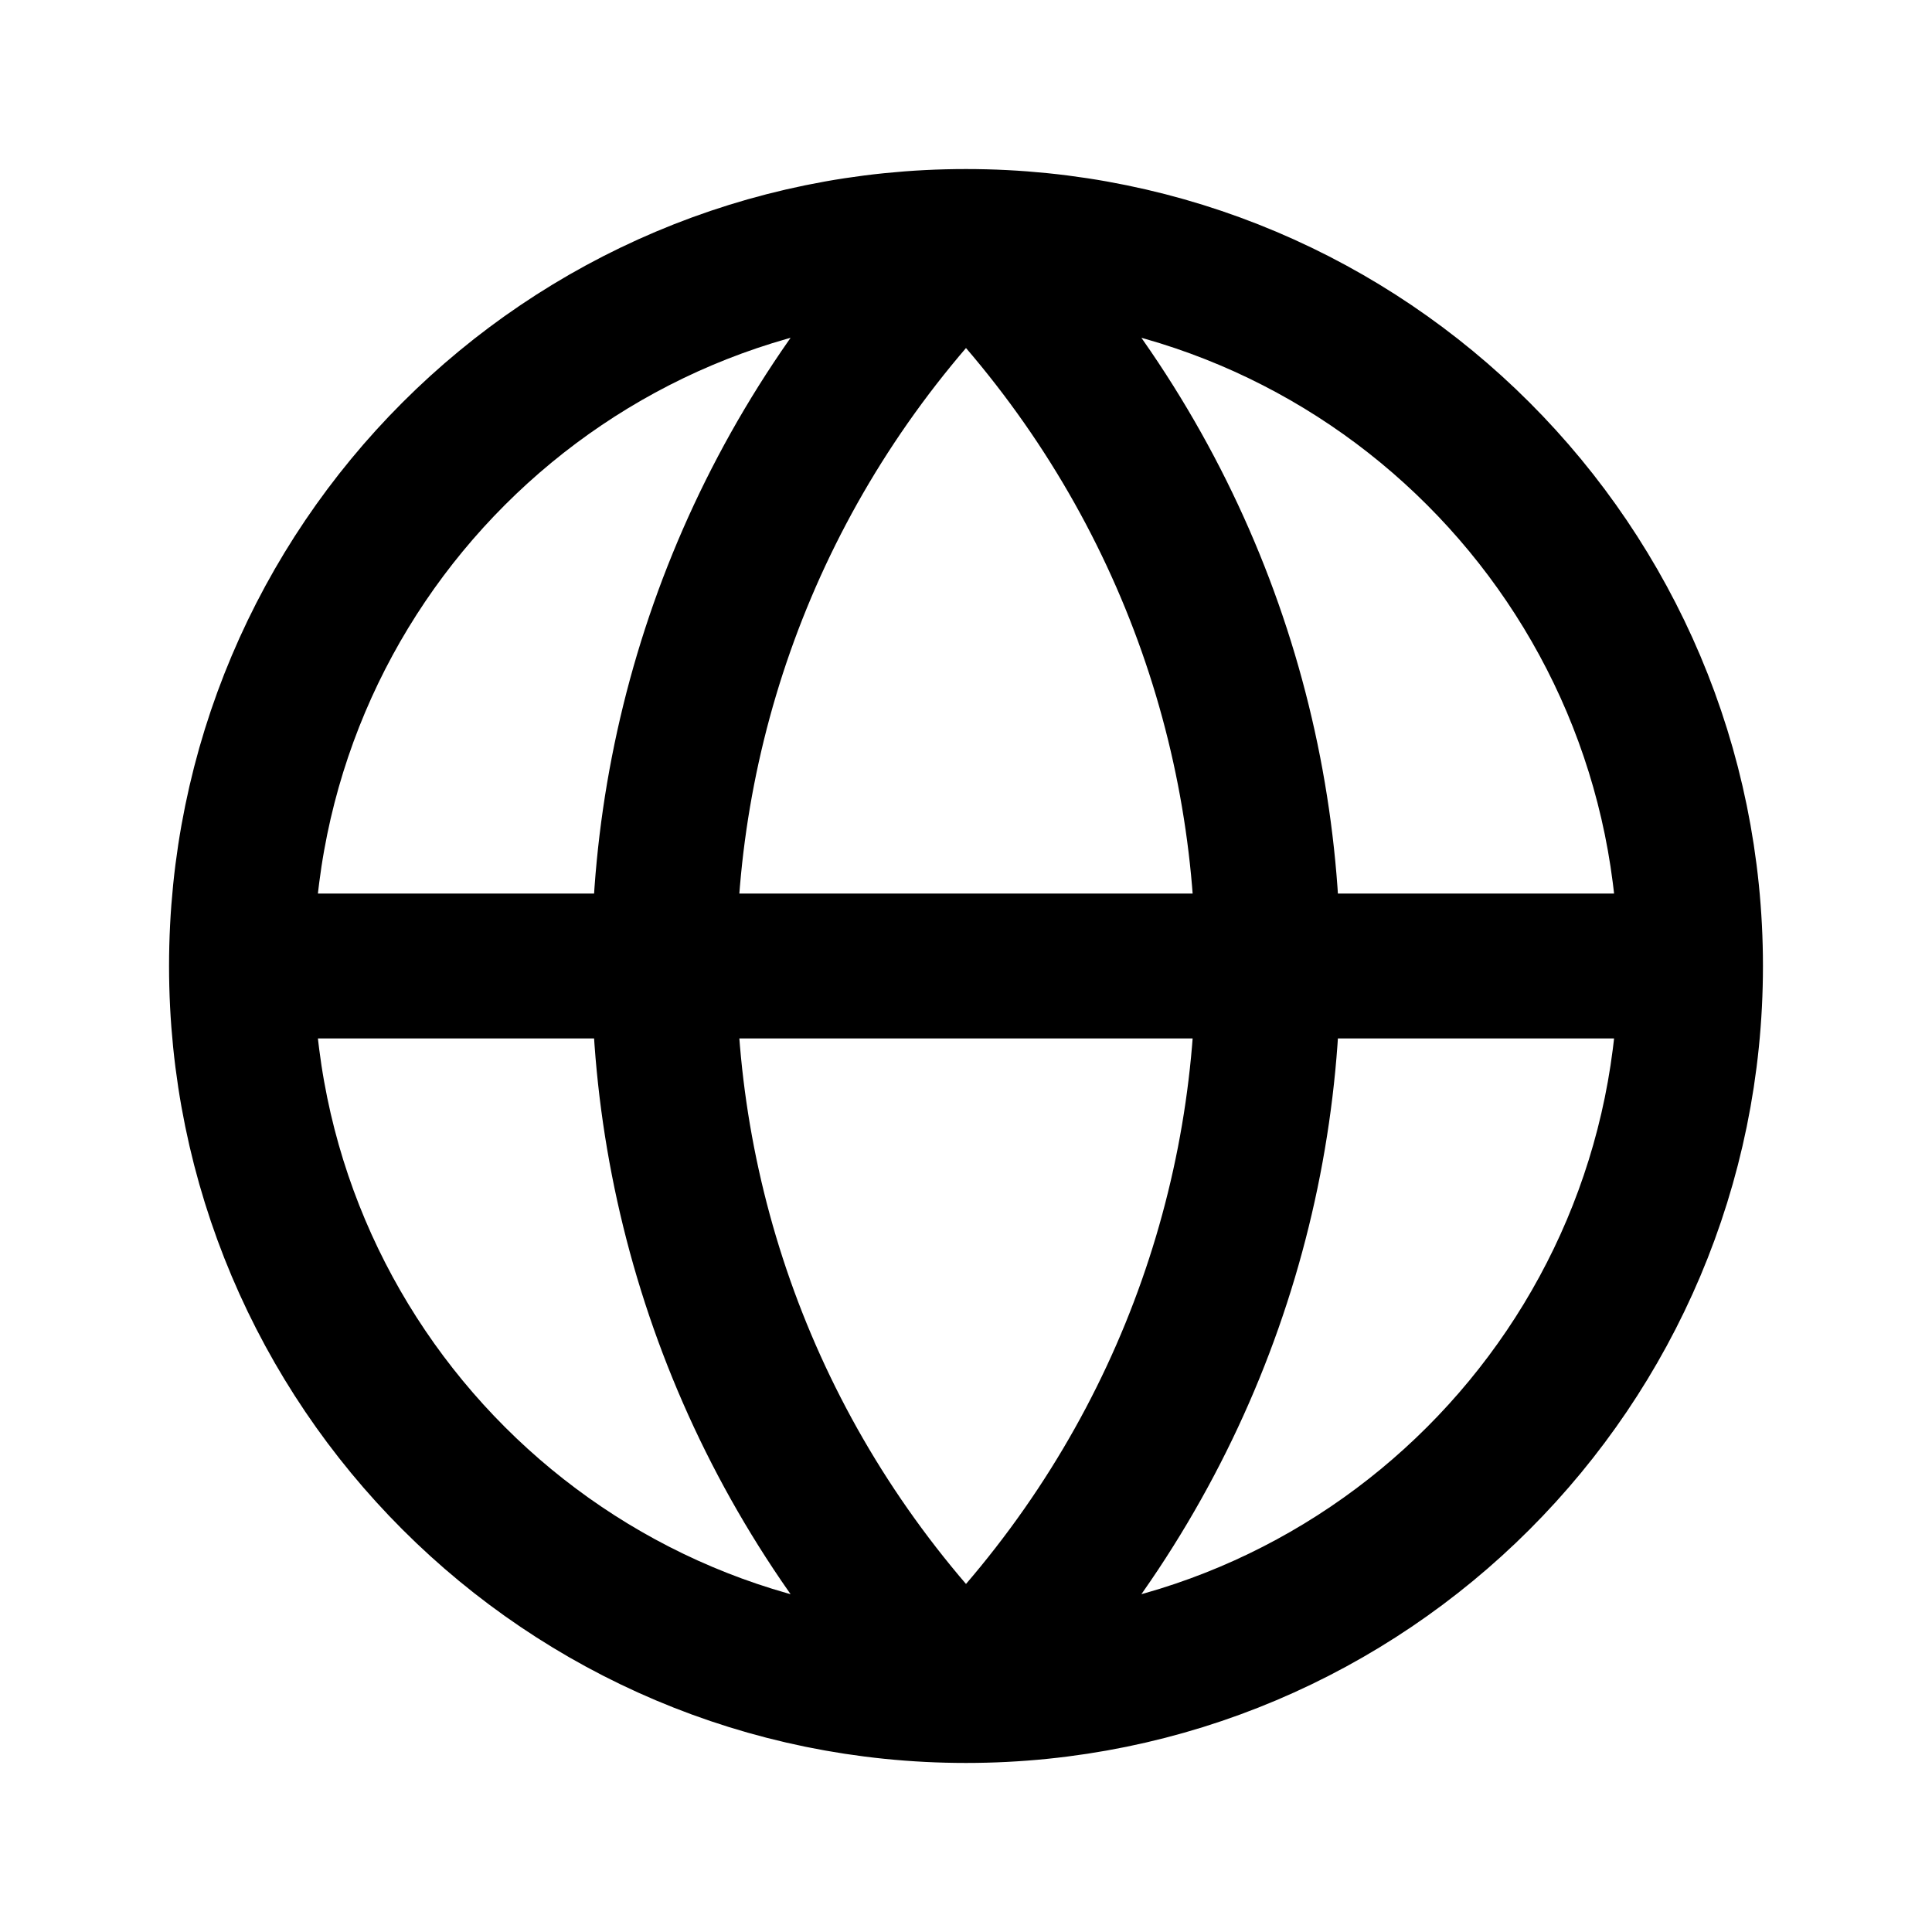
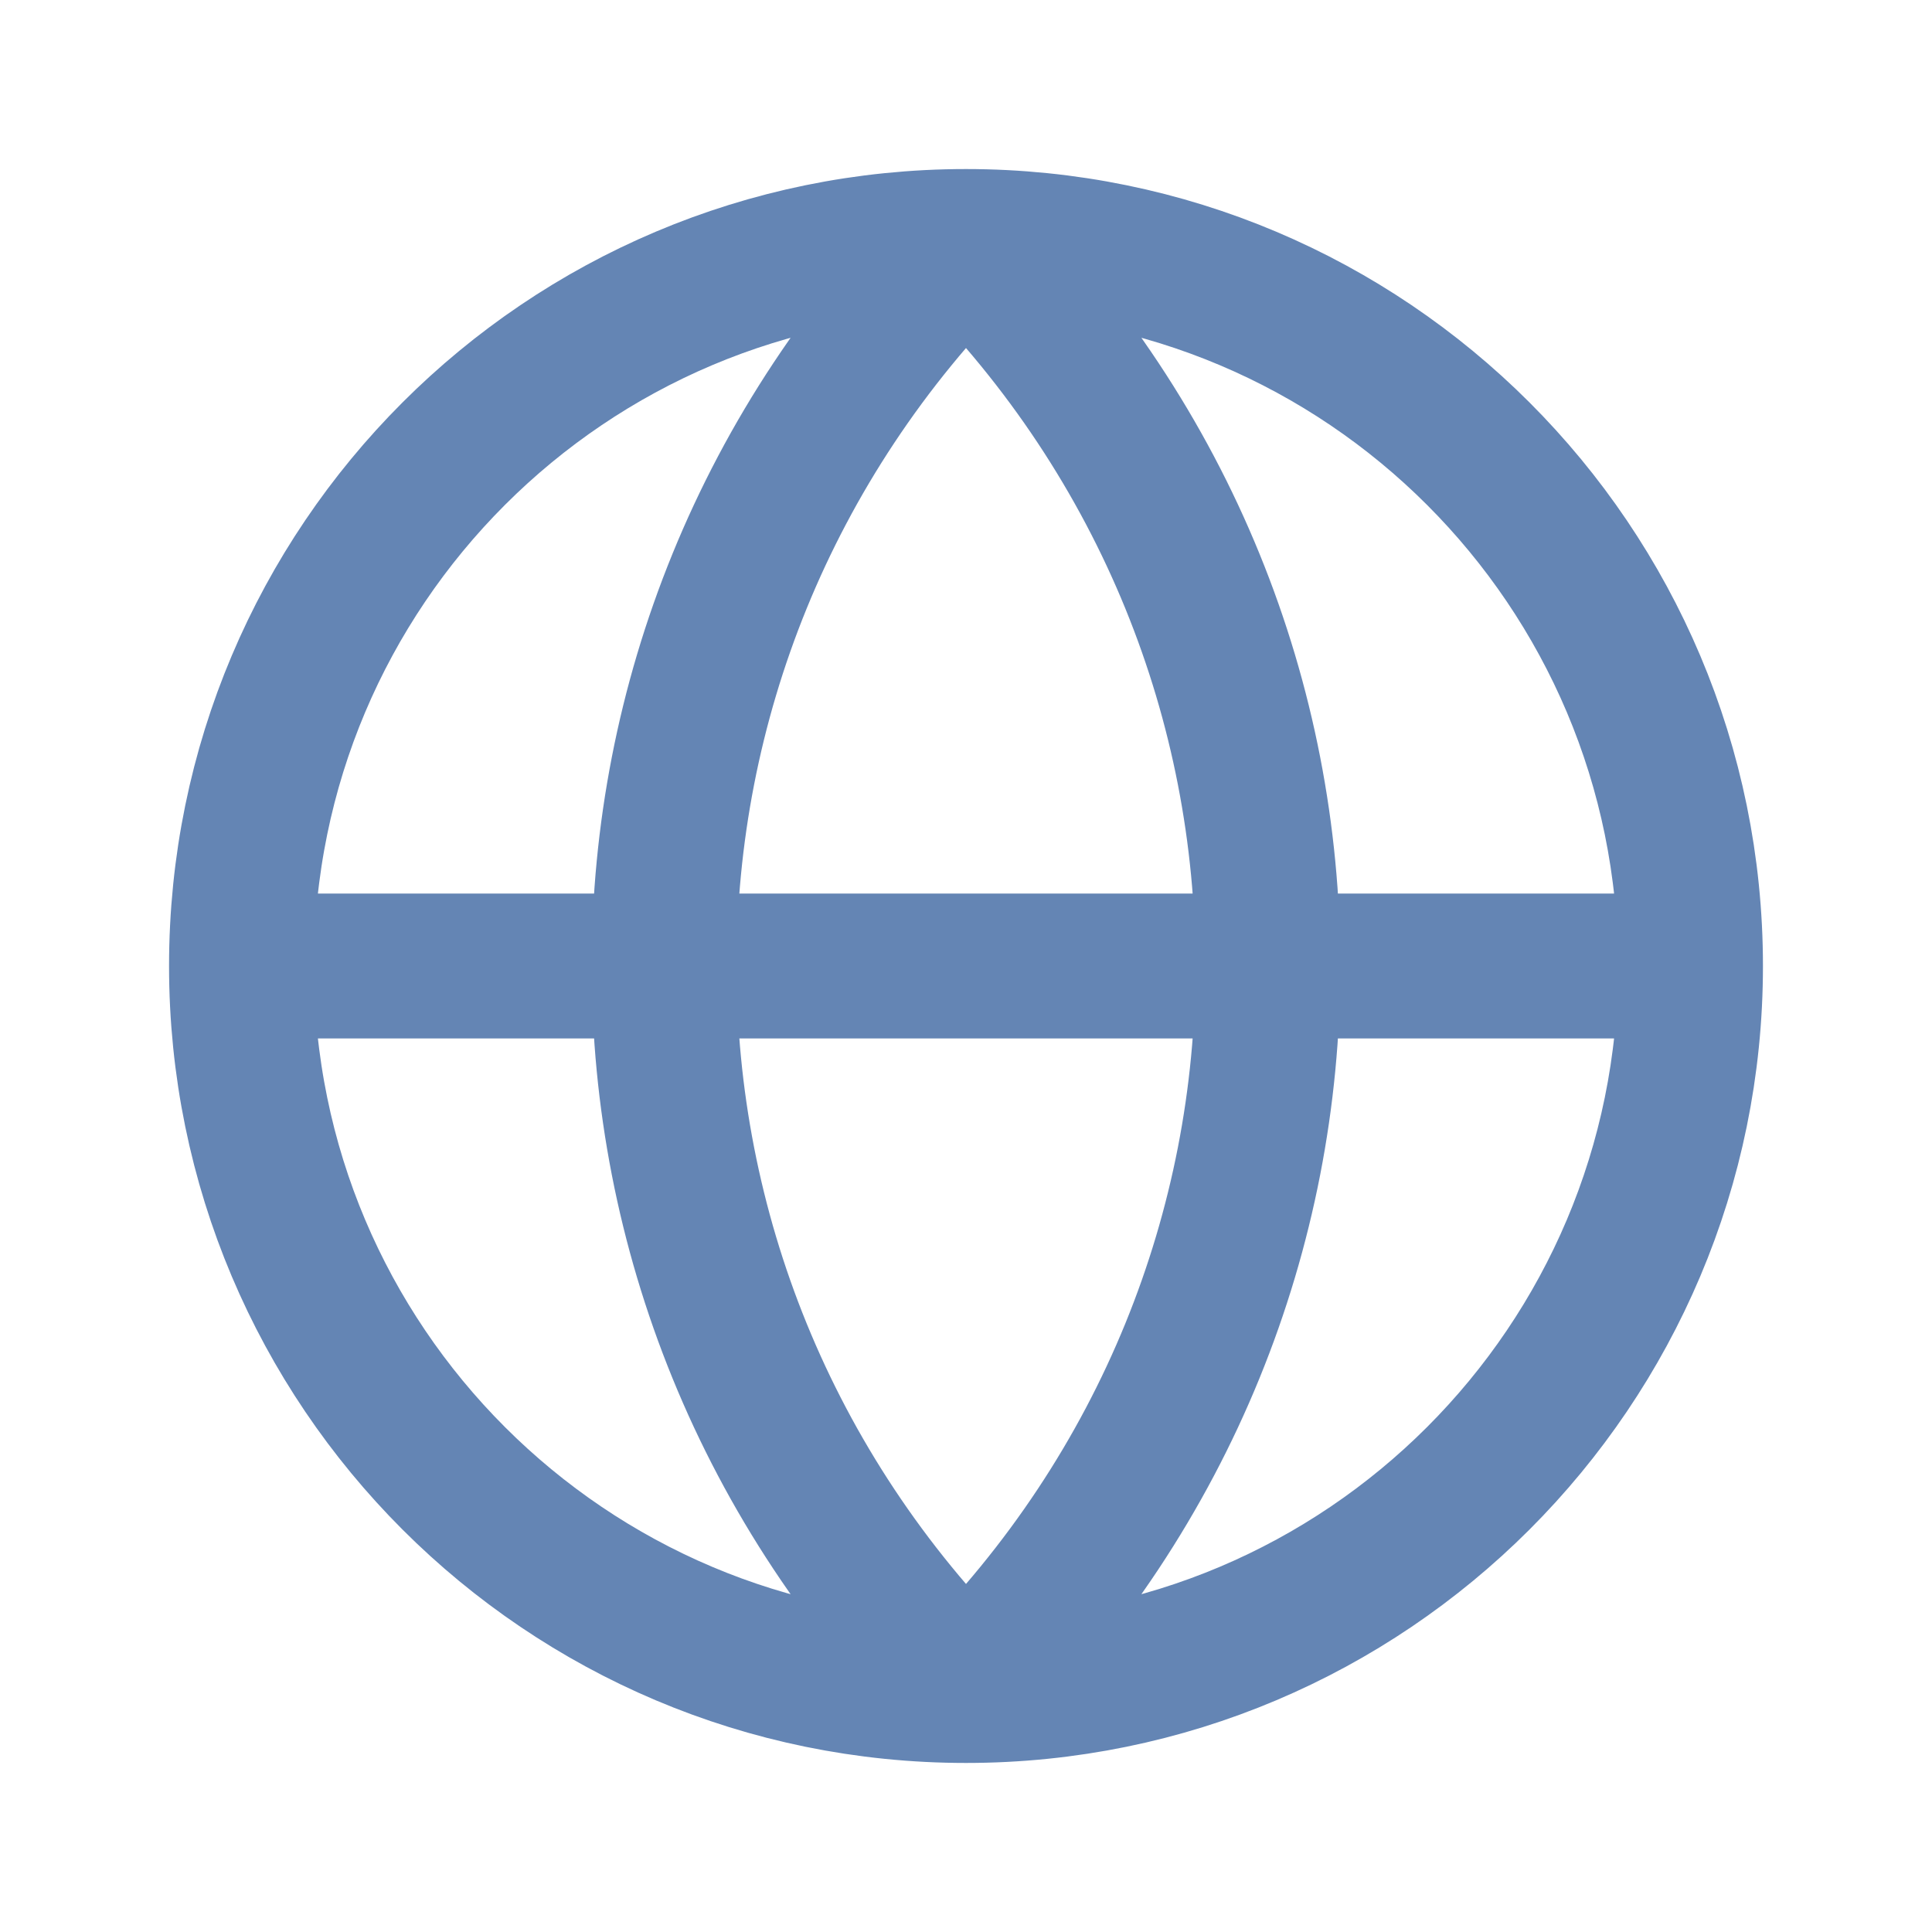
- <svg xmlns="http://www.w3.org/2000/svg" width="18" height="18" viewBox="0 0 24 24" fill="none" stroke="currentColor" stroke-width="1.8" stroke-linecap="round" stroke-linejoin="round">
+ <svg xmlns="http://www.w3.org/2000/svg" width="18" height="18" viewBox="0 0 24 24" fill="none" stroke="#6485b4" stroke-width="1.8" stroke-linecap="round" stroke-linejoin="round">
  <path d="M21 12a9 9 0 1 1-18 0 9 9 0 0 1 18 0ZM3 12h18m-9-9c5 5 5 13 0 18-5-5-5-13 0-18Z" />
</svg>
